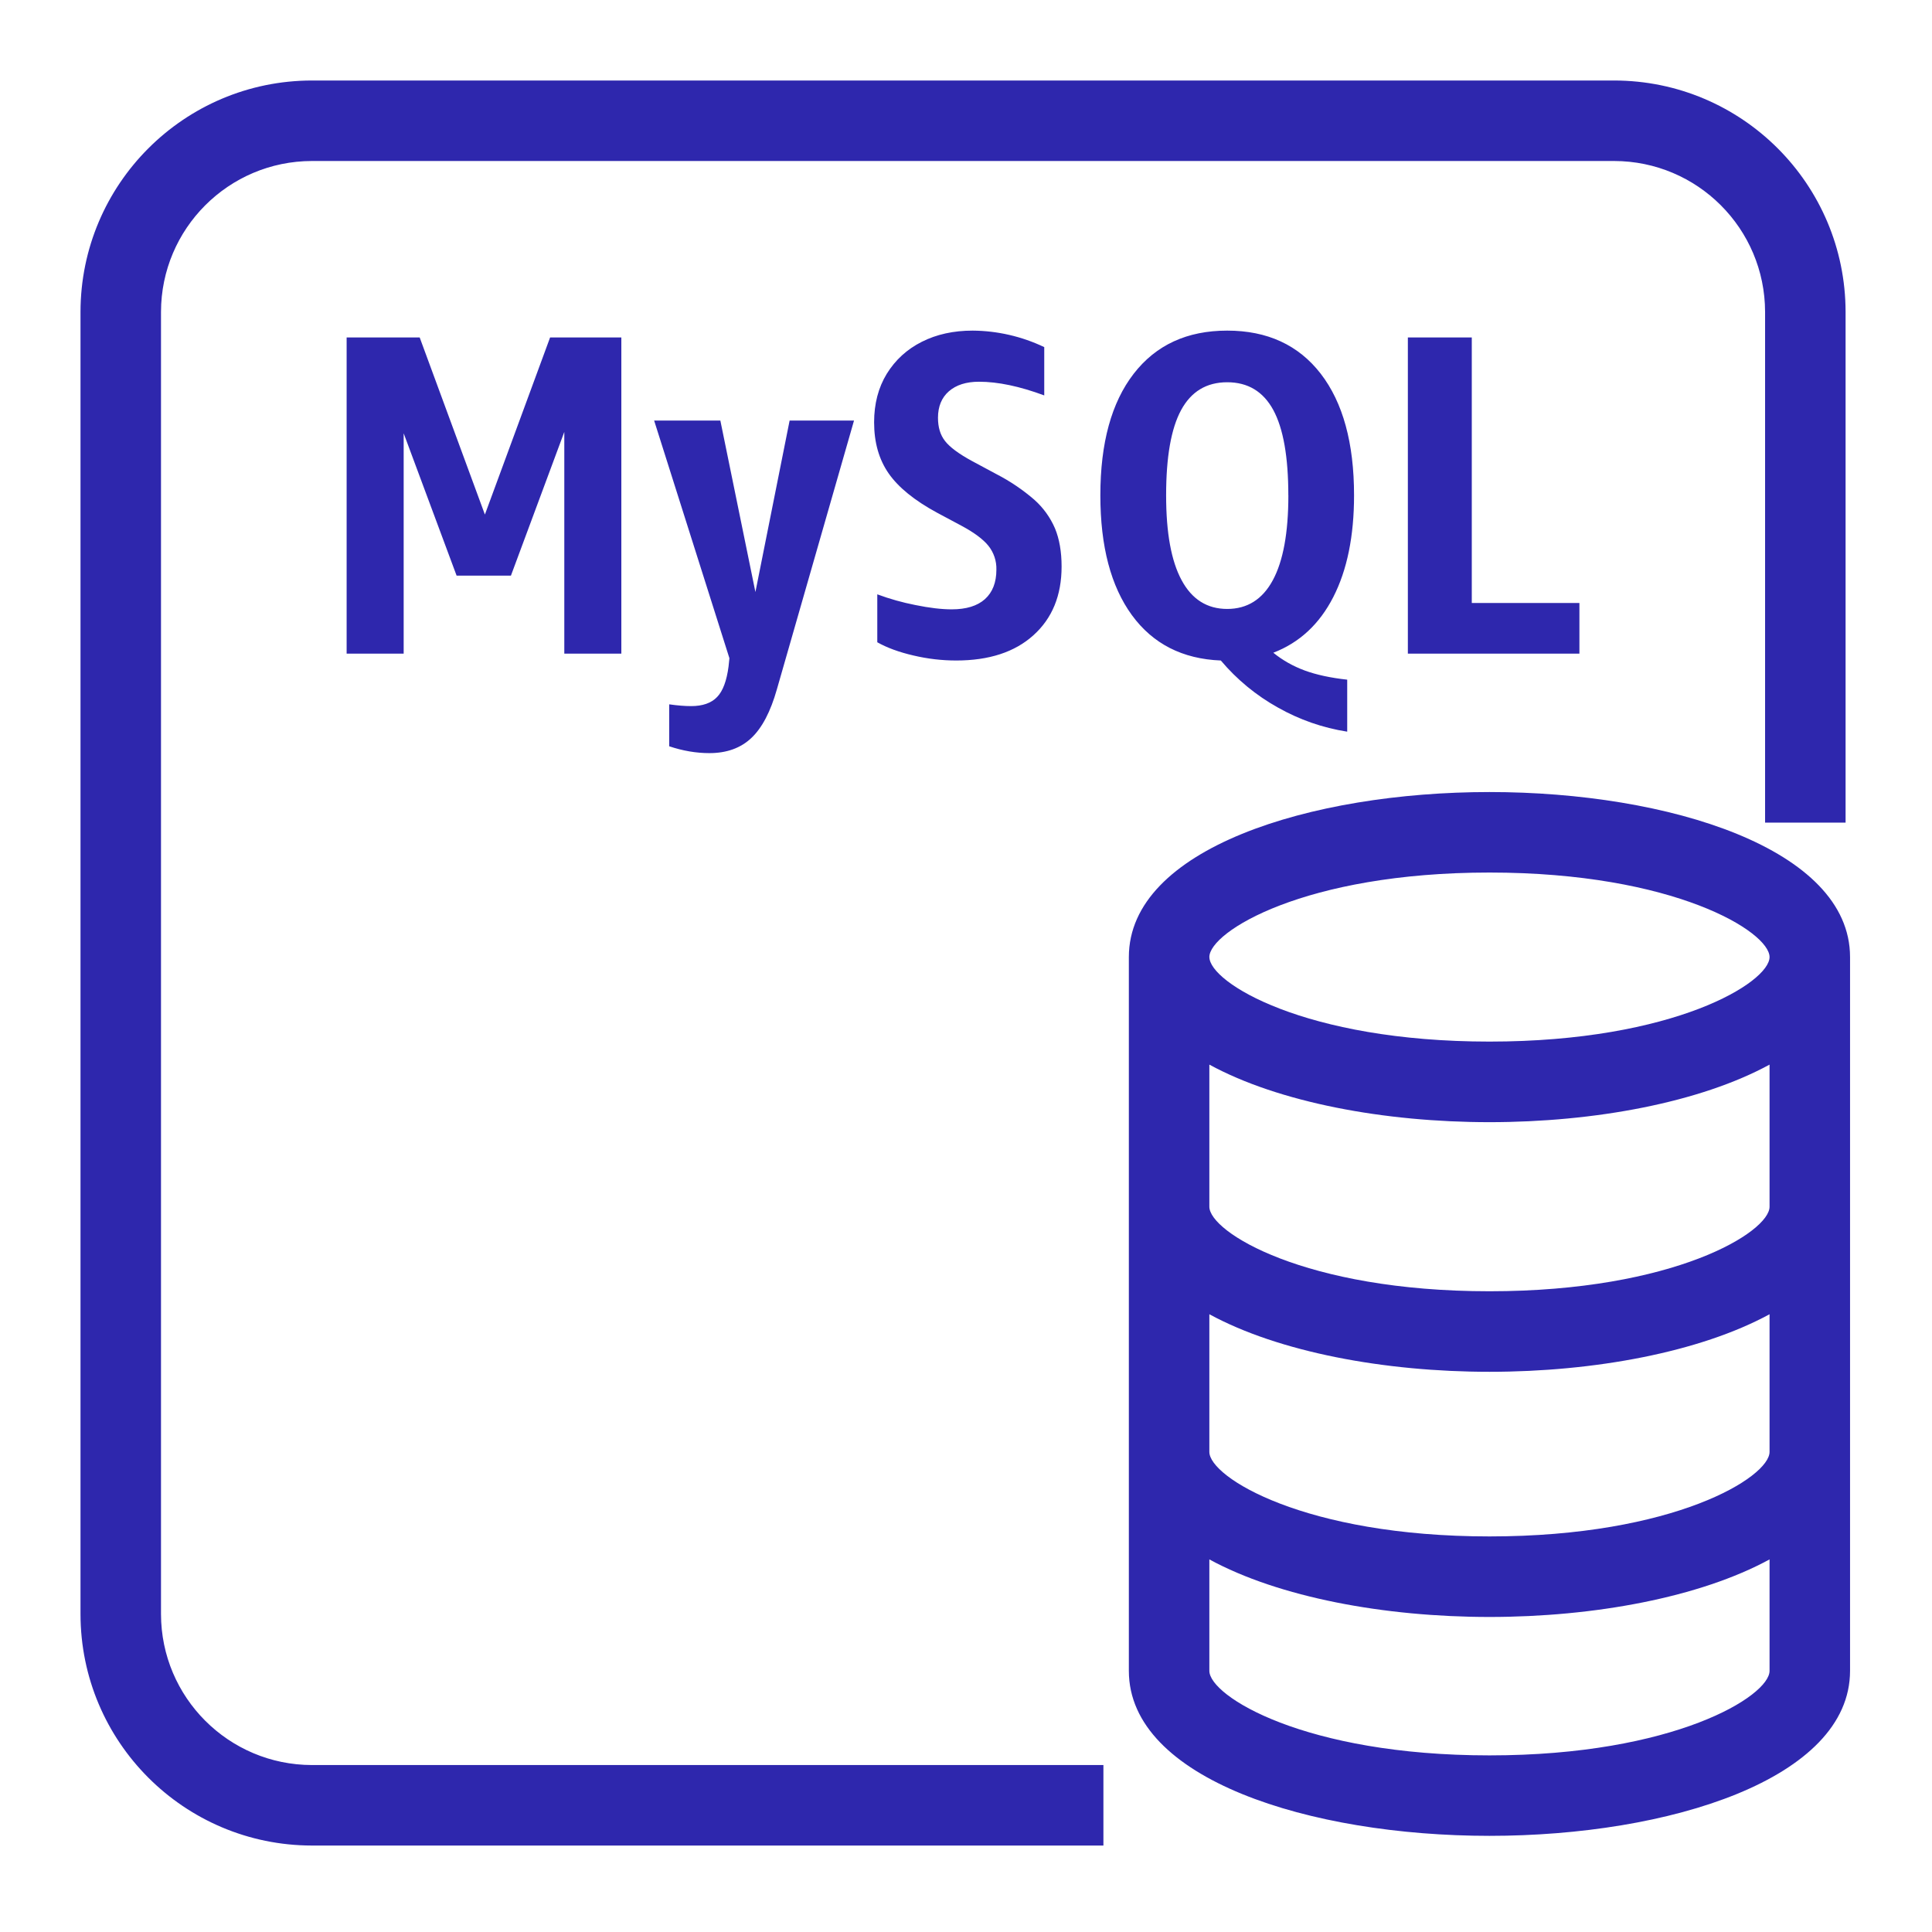
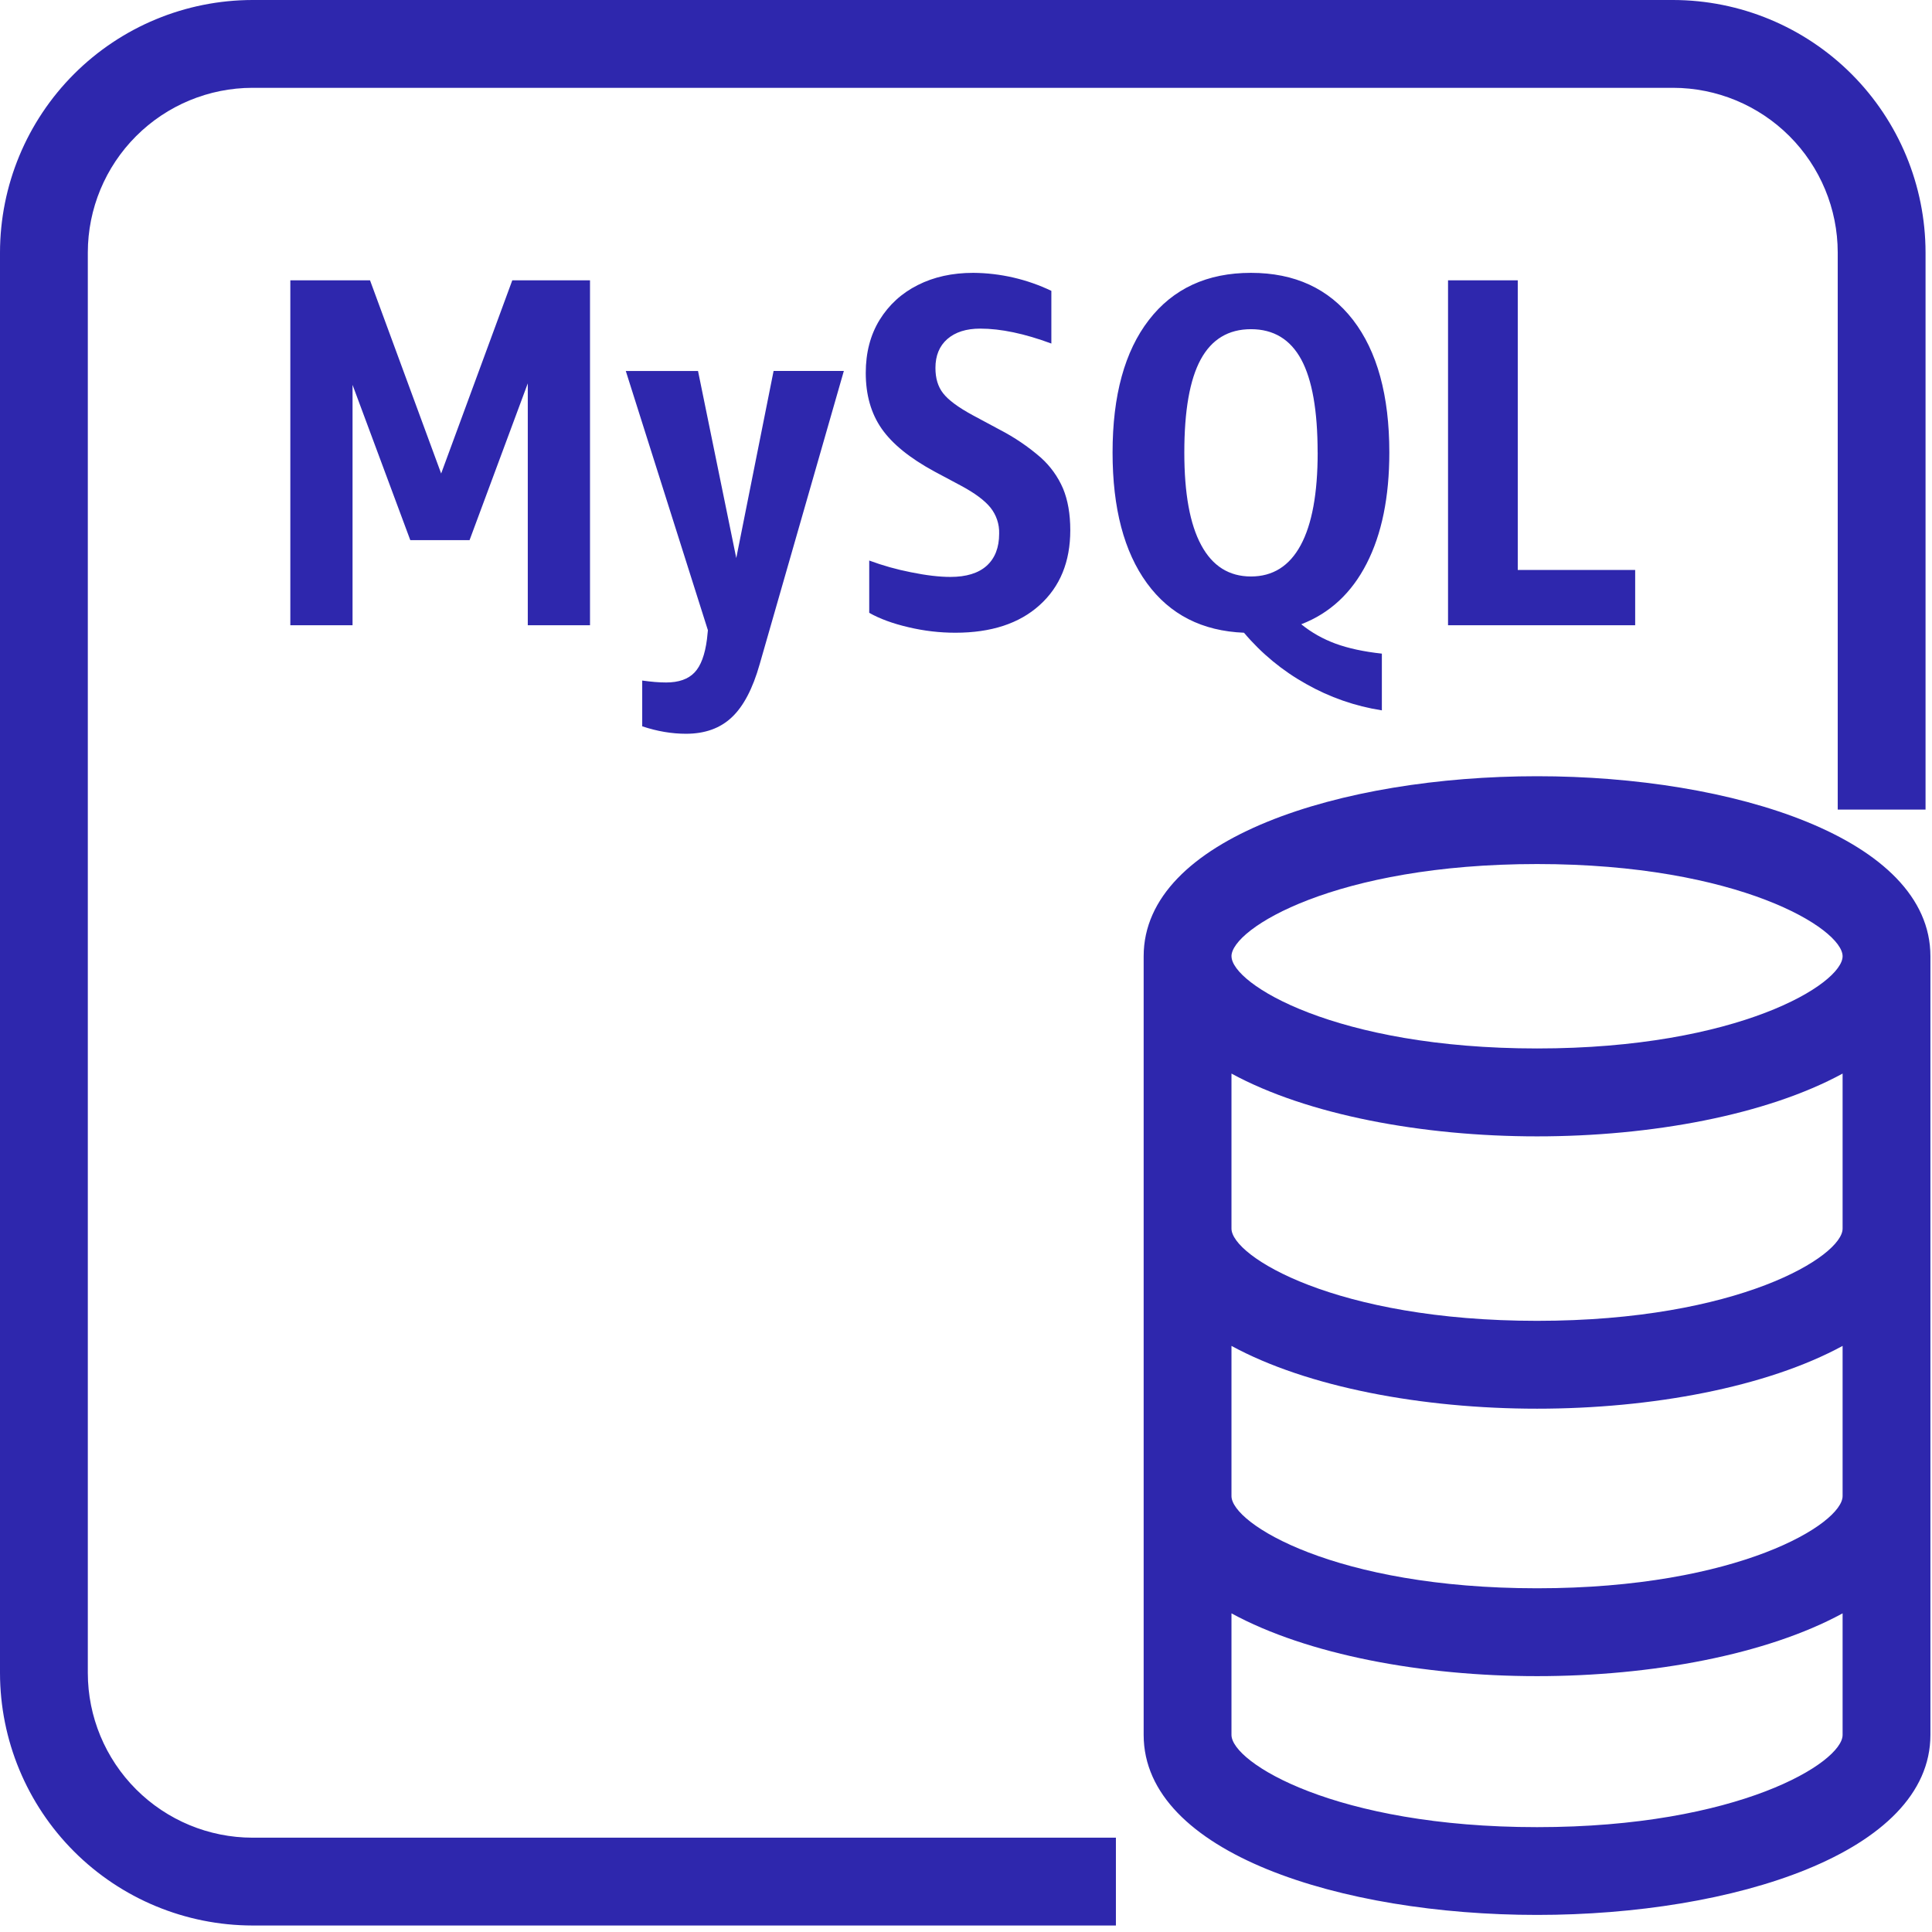
- <svg xmlns="http://www.w3.org/2000/svg" class="w-6 h-6" height="48" width="48">
-   <path d="M43.964 29.98v-3.53c-1.73.942-4.35 1.43-6.958 1.43-2.61 0-5.23-.488-6.96-1.43v3.53c0 .628 2.368 2.101 6.96 2.101 4.59 0 6.958-1.473 6.958-2.1zm0 6.092v-3.42c-1.73.941-4.35 1.43-6.958 1.43-2.61 0-5.23-.489-6.96-1.43v3.42c0 .628 2.368 2.1 6.96 2.1 4.59 0 6.958-1.472 6.958-2.1zm0 5.44v-2.769c-1.73.942-4.35 1.43-6.958 1.43-2.61 0-5.23-.488-6.96-1.43v2.768c0 .628 2.368 2.101 6.96 2.101 4.59 0 6.958-1.473 6.958-2.1zM30.047 23.778c0 .628 2.367 2.1 6.959 2.1 4.59 0 6.958-1.472 6.958-2.1 0-.628-2.367-2.1-6.958-2.1-4.592 0-6.96 1.472-6.96 2.1zm15.917 0v17.732c0 2.693-4.507 4.101-8.958 4.101-4.452 0-8.96-1.408-8.96-4.1V23.778c0-2.693 4.508-4.1 8.96-4.1 4.45 0 8.958 1.407 8.958 4.1zM4 40.102V7.75A3.755 3.755 0 017.75 4h32.353a3.755 3.755 0 013.75 3.75v12.688h2V7.75A5.756 5.756 0 0040.103 2H7.75A5.756 5.756 0 002 7.75v32.352a5.756 5.756 0 005.75 5.75h19.664v-2H7.75A3.755 3.755 0 014 40.102zM34.978 8.384v7.856h4.262v-1.259h-2.674V8.384h-1.588zm-2.97 3.922c0-.952-.124-1.658-.373-2.119-.25-.46-.632-.69-1.145-.69s-.895.23-1.145.69c-.25.461-.373 1.167-.373 2.12 0 .93.127 1.632.385 2.108.256.476.634.714 1.133.714.498 0 .876-.238 1.133-.714s.386-1.179.386-2.109zm-.373 3.911c.234.19.495.336.782.442.287.105.639.182 1.054.227v1.292a5.083 5.083 0 01-1.723-.6 5.098 5.098 0 01-1.417-1.168c-.952-.038-1.688-.413-2.21-1.128-.521-.715-.783-1.705-.783-2.976 0-1.3.276-2.306.828-3.02.552-.714 1.326-1.072 2.324-1.072.997 0 1.772.358 2.324 1.072.55.714.827 1.72.827 3.02 0 1.013-.172 1.856-.516 2.528-.344.673-.841 1.133-1.49 1.383zm-7.991-1.078c-.25 0-.55-.035-.902-.107a6.081 6.081 0 01-.946-.266v1.191c.24.135.54.246.896.328.355.084.71.125 1.065.125.815 0 1.456-.209 1.92-.629.466-.42.698-.989.698-1.706 0-.37-.056-.686-.164-.947a2.023 2.023 0 00-.51-.709 4.775 4.775 0 00-.935-.634l-.613-.329c-.332-.18-.556-.347-.673-.498-.12-.152-.176-.344-.176-.579 0-.279.09-.499.27-.657.183-.159.432-.238.75-.238.468 0 1.008.113 1.62.34v-1.2a4.2 4.2 0 00-1.78-.41c-.475 0-.896.093-1.262.278-.368.185-.657.45-.87.794-.21.343-.315.746-.315 1.207 0 .5.12.922.362 1.27.242.347.643.672 1.2.974l.614.328c.31.167.532.332.663.494a.908.908 0 01.199.595c0 .318-.096.561-.284.731-.19.17-.465.254-.827.254zm-5.827 2.177c-.143.151-.36.227-.646.227-.16 0-.34-.015-.545-.044v1.042c.34.114.673.17.998.17.43 0 .778-.125 1.042-.375.266-.249.478-.653.636-1.212l1.916-6.676h-1.6l-.85 4.261-.871-4.26h-1.645l1.87 5.904-.021.203c-.046.357-.14.61-.284.76zM14.02 16.24v-5.509l-1.326 3.57h-1.35l-1.315-3.536v5.475H8.612V8.384h1.815l1.62 4.4 1.62-4.4h1.77v7.856H14.02z" fill="#2E27AD" fill-rule="evenodd" />
+ <svg xmlns="http://www.w3.org/2000/svg" width="44" height="44" viewBox="0 0 44 44" fill="none">
+   <path fill-rule="evenodd" clip-rule="evenodd" d="M41.964 27.98V24.45C40.234 25.392 37.614 25.88 35.006 25.88C32.396 25.88 29.776 25.392 28.046 24.45V27.98C28.046 28.608 30.414 30.081 35.006 30.081C39.596 30.081 41.964 28.608 41.964 27.981V27.98ZM41.964 34.072V30.652C40.234 31.593 37.614 32.082 35.006 32.082C32.396 32.082 29.776 31.593 28.046 30.652V34.072C28.046 34.7 30.414 36.172 35.006 36.172C39.596 36.172 41.964 34.7 41.964 34.072ZM41.964 39.512V36.743C40.234 37.685 37.614 38.173 35.006 38.173C32.396 38.173 29.776 37.685 28.046 36.743V39.511C28.046 40.139 30.414 41.612 35.006 41.612C39.596 41.612 41.964 40.139 41.964 39.512ZM28.047 21.778C28.047 22.406 30.414 23.878 35.006 23.878C39.596 23.878 41.964 22.406 41.964 21.778C41.964 21.15 39.597 19.678 35.006 19.678C30.414 19.678 28.046 21.15 28.046 21.778H28.047ZM43.964 21.778V39.51C43.964 42.203 39.457 43.611 35.006 43.611C30.554 43.611 26.046 42.203 26.046 39.511V21.778C26.046 19.085 30.554 17.678 35.006 17.678C39.456 17.678 43.964 19.085 43.964 21.778ZM2 38.102V5.75C2.001 4.756 2.397 3.803 3.1 3.1C3.803 2.397 4.756 2.001 5.75 2H38.103C39.097 2.001 40.05 2.397 40.753 3.1C41.456 3.803 41.852 4.756 41.853 5.75V18.438H43.853V5.75C43.851 4.225 43.245 2.764 42.167 1.686C41.089 0.608 39.627 0.002 38.103 0H5.75C4.225 0.002 2.764 0.608 1.686 1.686C0.608 2.764 0.002 4.225 0 5.75V38.102C0.002 39.627 0.608 41.088 1.686 42.166C2.764 43.244 4.225 43.85 5.75 43.852H25.414V41.852H5.75C4.756 41.851 3.803 41.455 3.1 40.752C2.397 40.049 2.001 39.096 2 38.102ZM32.978 6.384V14.24H37.24V12.981H34.566V6.384H32.978ZM30.008 10.306C30.008 9.354 29.884 8.648 29.635 8.187C29.385 7.727 29.003 7.497 28.49 7.497C27.977 7.497 27.595 7.727 27.345 8.187C27.095 8.648 26.972 9.354 26.972 10.307C26.972 11.237 27.099 11.939 27.357 12.415C27.613 12.891 27.991 13.129 28.49 13.129C28.988 13.129 29.366 12.891 29.623 12.415C29.88 11.939 30.009 11.236 30.009 10.306H30.008ZM29.635 14.217C29.869 14.407 30.13 14.553 30.417 14.659C30.704 14.764 31.056 14.841 31.471 14.886V16.178C30.865 16.084 30.281 15.88 29.748 15.578C29.209 15.278 28.729 14.882 28.331 14.41C27.379 14.372 26.643 13.997 26.121 13.282C25.6 12.567 25.338 11.577 25.338 10.306C25.338 9.006 25.614 8 26.166 7.286C26.718 6.572 27.492 6.214 28.49 6.214C29.487 6.214 30.262 6.572 30.814 7.286C31.364 8 31.641 9.006 31.641 10.306C31.641 11.319 31.469 12.162 31.125 12.834C30.781 13.507 30.284 13.967 29.635 14.217V14.217ZM21.644 13.139C21.394 13.139 21.094 13.104 20.742 13.032C20.42 12.969 20.104 12.88 19.796 12.766V13.957C20.036 14.092 20.336 14.203 20.692 14.285C21.047 14.369 21.402 14.41 21.757 14.41C22.572 14.41 23.213 14.201 23.677 13.781C24.143 13.361 24.375 12.792 24.375 12.075C24.375 11.705 24.319 11.389 24.211 11.128C24.095 10.857 23.921 10.615 23.701 10.419C23.416 10.171 23.102 9.959 22.766 9.785L22.153 9.456C21.821 9.276 21.597 9.109 21.48 8.958C21.36 8.806 21.304 8.614 21.304 8.379C21.304 8.1 21.394 7.88 21.574 7.722C21.757 7.563 22.006 7.484 22.324 7.484C22.792 7.484 23.332 7.597 23.944 7.824V6.624C23.388 6.358 22.78 6.218 22.164 6.214C21.689 6.214 21.268 6.307 20.902 6.492C20.534 6.677 20.245 6.942 20.032 7.286C19.822 7.629 19.717 8.032 19.717 8.493C19.717 8.993 19.837 9.415 20.079 9.763C20.321 10.11 20.722 10.435 21.279 10.737L21.893 11.065C22.203 11.232 22.425 11.397 22.556 11.559C22.691 11.727 22.762 11.938 22.755 12.154C22.755 12.472 22.659 12.715 22.471 12.885C22.281 13.055 22.006 13.139 21.644 13.139V13.139ZM15.817 15.316C15.674 15.467 15.457 15.543 15.171 15.543C15.011 15.543 14.831 15.528 14.626 15.499V16.541C14.966 16.655 15.299 16.711 15.624 16.711C16.054 16.711 16.402 16.586 16.666 16.336C16.932 16.087 17.144 15.683 17.302 15.124L19.218 8.448H17.618L16.768 12.709L15.897 8.449H14.252L16.122 14.353L16.101 14.556C16.055 14.913 15.961 15.166 15.817 15.316V15.316ZM12.02 14.24V8.731L10.694 12.301H9.344L8.029 8.765V14.24H6.612V6.384H8.427L10.047 10.784L11.667 6.384H13.437V14.24H12.02V14.24Z" fill="#2E27AD" />
</svg>
